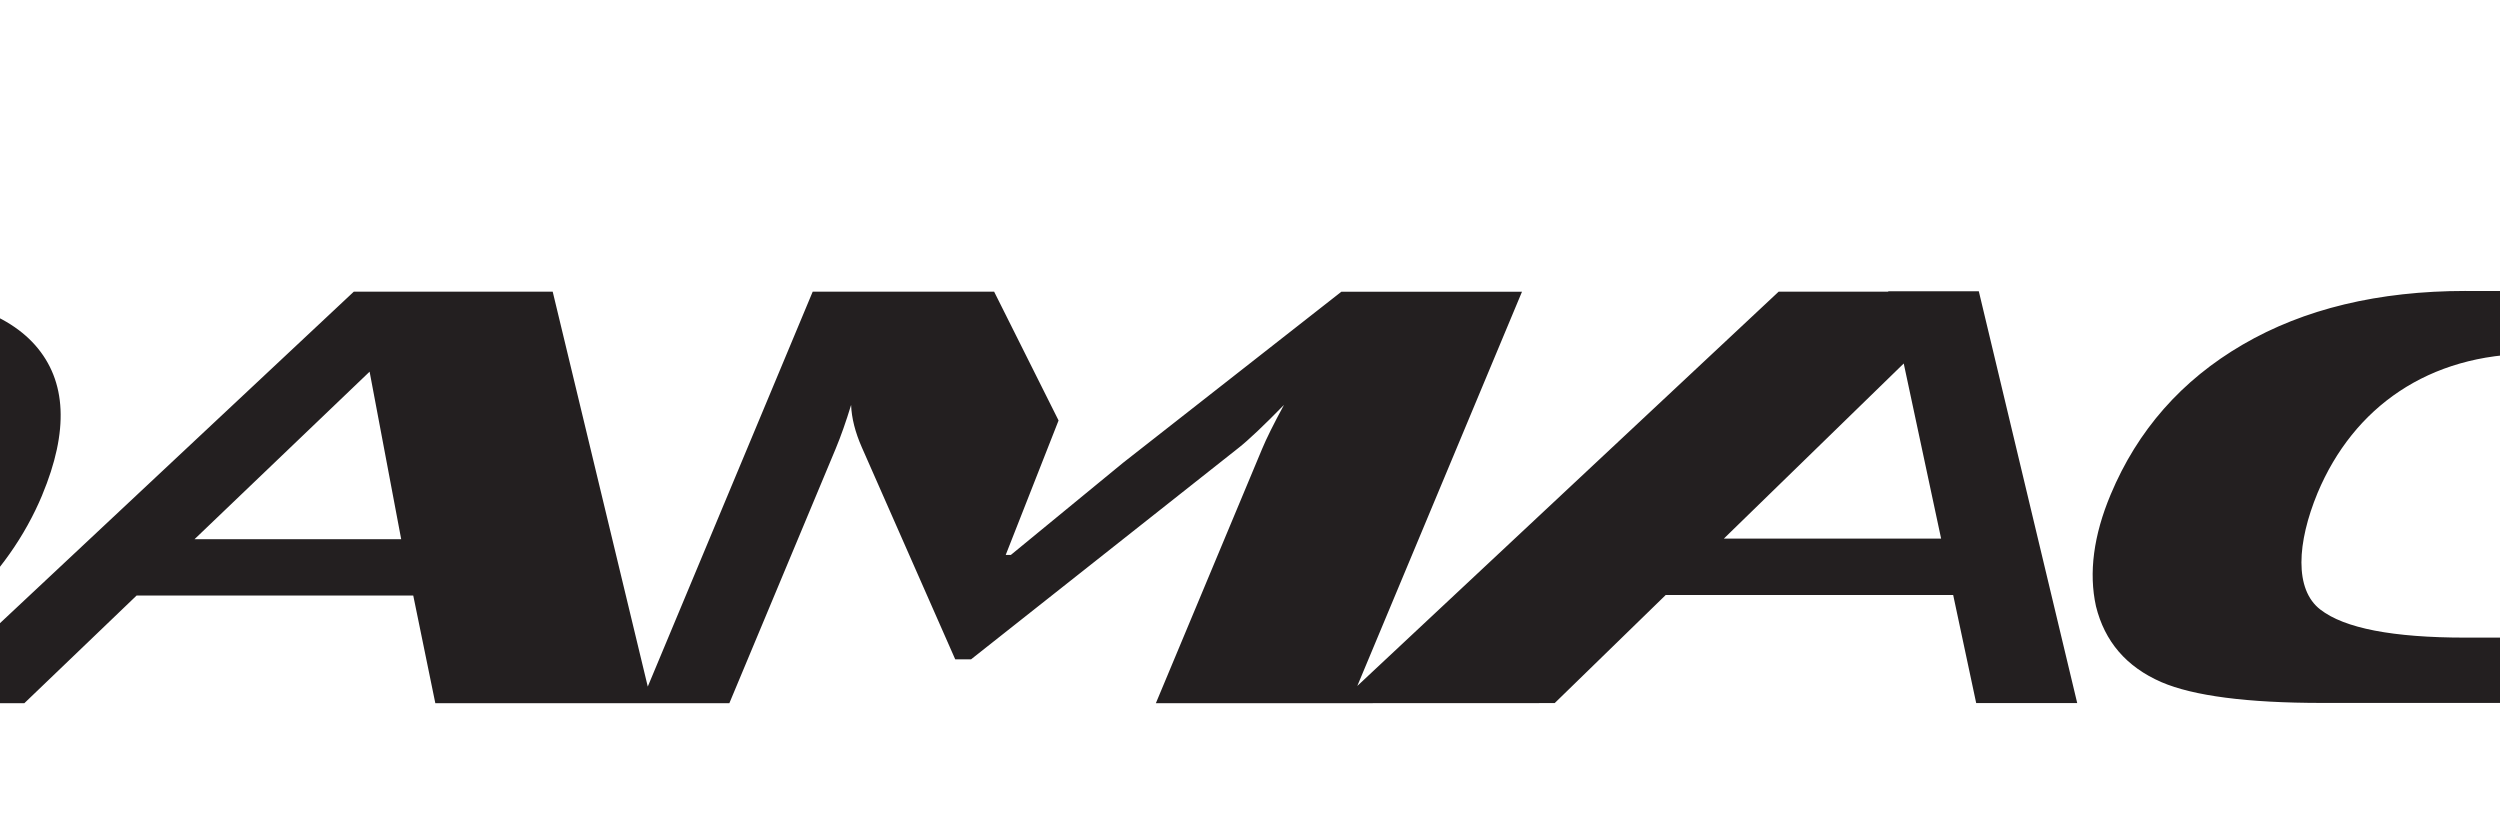
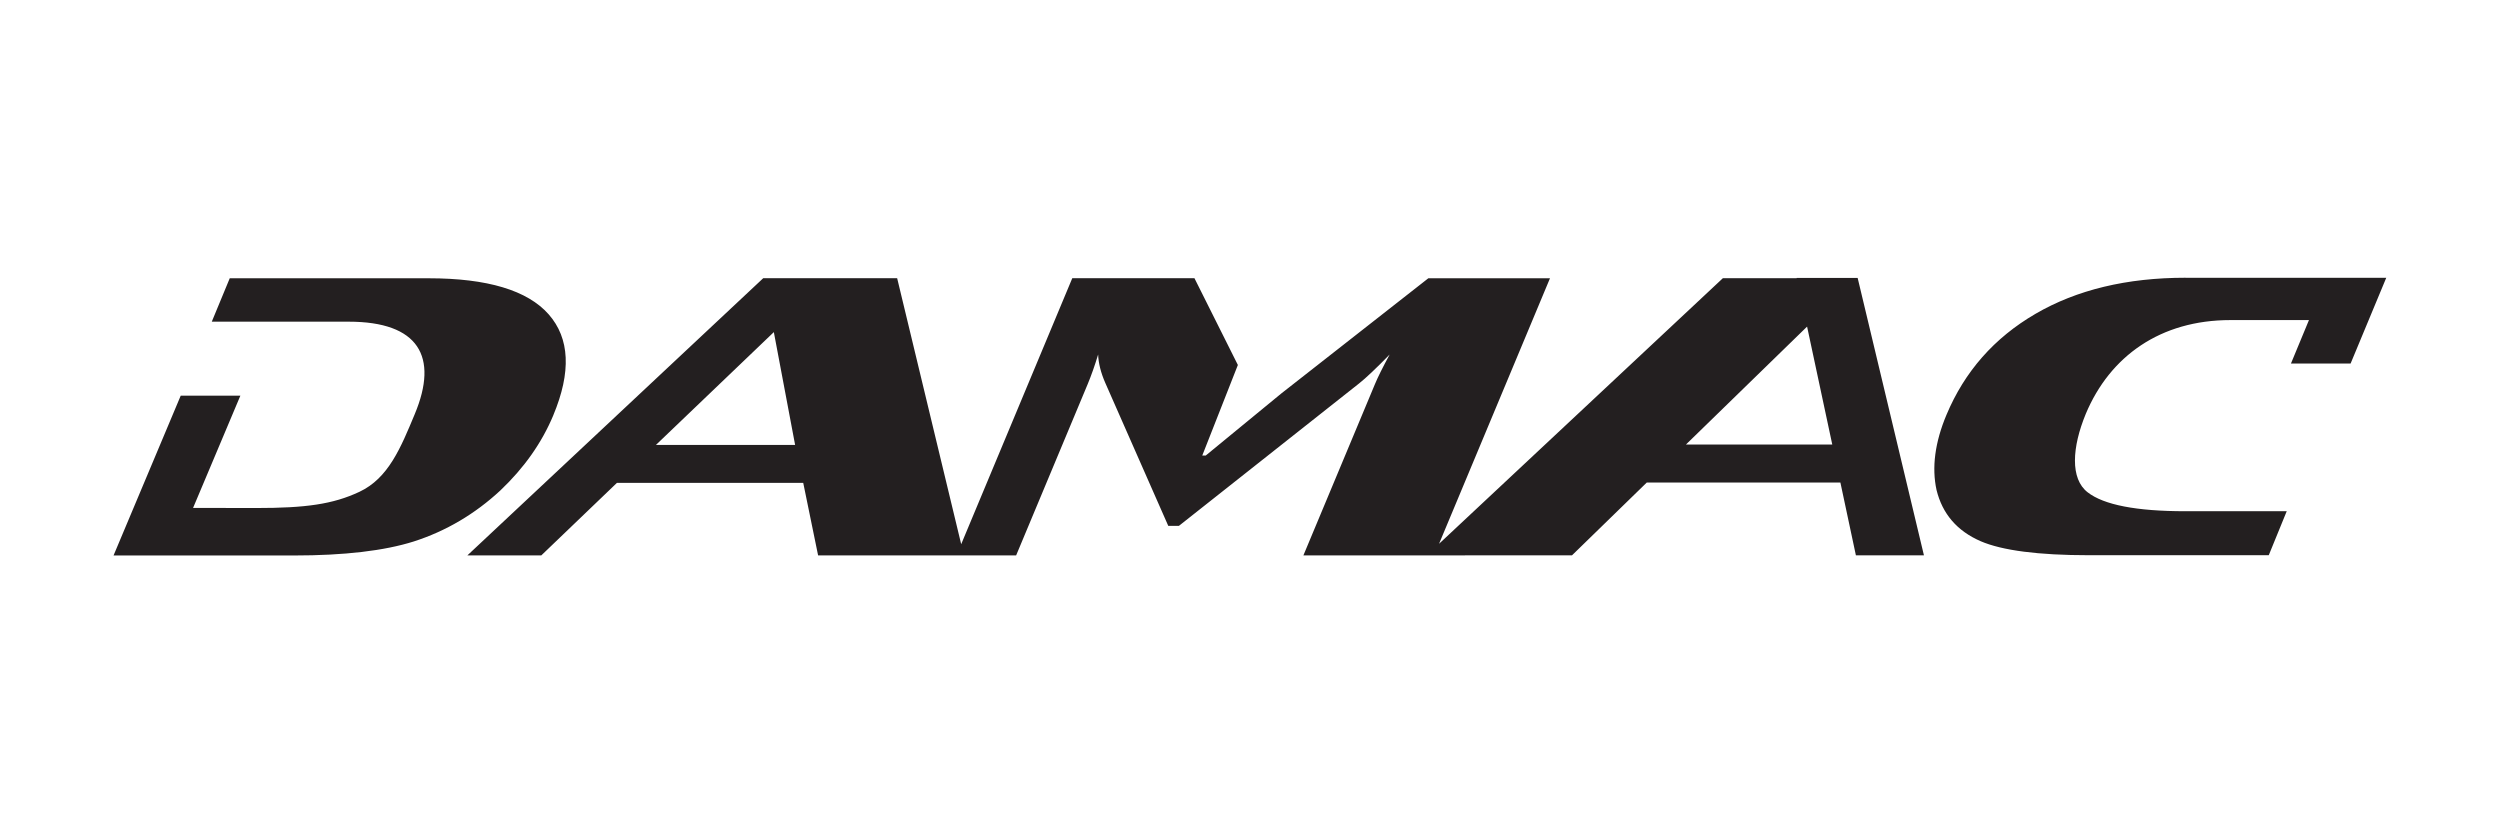
- <svg xmlns="http://www.w3.org/2000/svg" id="Layer_1" version="1.1" viewBox="162 235 315 105">
+ <svg xmlns="http://www.w3.org/2000/svg" id="Layer_1" version="1.1" viewBox="63.8 219.7 467.7 155.9">
  <defs>
    <style>
      .st0 {
        fill: #231f20;
      }
    </style>
  </defs>
  <path class="st0" d="M472.68,271.66c-11,0-20.37,2.26-28.08,6.75-7.72,4.49-13.27,10.81-16.66,18.91-2.16,5.15-2.77,9.87-1.85,14.06,1.1,4.45,3.82,7.64,8.25,9.57,4.02,1.73,10.79,2.62,20.24,2.62h33.66l3.36-8.23h-18.97c-9.14,0-15.23-1.18-18.26-3.53-3.31-2.54-2.94-8.44-.36-14.69,4.53-10.8,13.98-17.54,27.05-17.54h14.7l-3.37,8.13h11.16l6.67-16.04h-37.55ZM167.31,297.39c3.38-8.1,3.09-14.39-.87-18.89-3.96-4.48-11.45-6.74-22.44-6.74h-37.22l-3.36,8.12h25.62c13.07,0,16.86,6.51,12.35,17.3-2.6,6.24-4.91,11.98-10.35,14.53-4.98,2.34-10.12,3.03-19.27,3.03l-11.85-.02,8.85-21h-11.16l-12.57,29.9h33.73c9.46,0,16.92-.88,22.43-2.62,6.03-1.94,11.43-5.12,16.2-9.54,4.45-4.22,7.75-8.9,9.91-14.06ZM399.92,271.71v.04s-13.81,0-13.81,0l-53.09,49.68,20.75-49.67h-22.76l-27.49,21.54-14.15,11.62h-.65l6.66-16.94-8.12-16.23h-22.86l-20.78,49.76-11.98-49.76h-25.06l-55.34,51.85h13.83l14.14-13.56h34.86l2.78,13.56h37.05l13.39-32.05c.67-1.61,1.32-3.46,1.95-5.53.06,1.67.52,3.45,1.34,5.32l11.78,26.74h1.99l33.7-26.64c1.27-1,3.18-2.81,5.73-5.42-1.31,2.42-2.22,4.25-2.75,5.53l-13.39,32.05h24.46s25.79-.01,25.79-.01l13.99-13.62h36.22l2.9,13.62h12.73l-12.4-51.89h-11.41ZM186.51,302.94l22.06-21.11,3.98,21.11h-26.05ZM379.21,302.86l22.66-22.06,4.71,22.06h-27.36Z" />
</svg>
